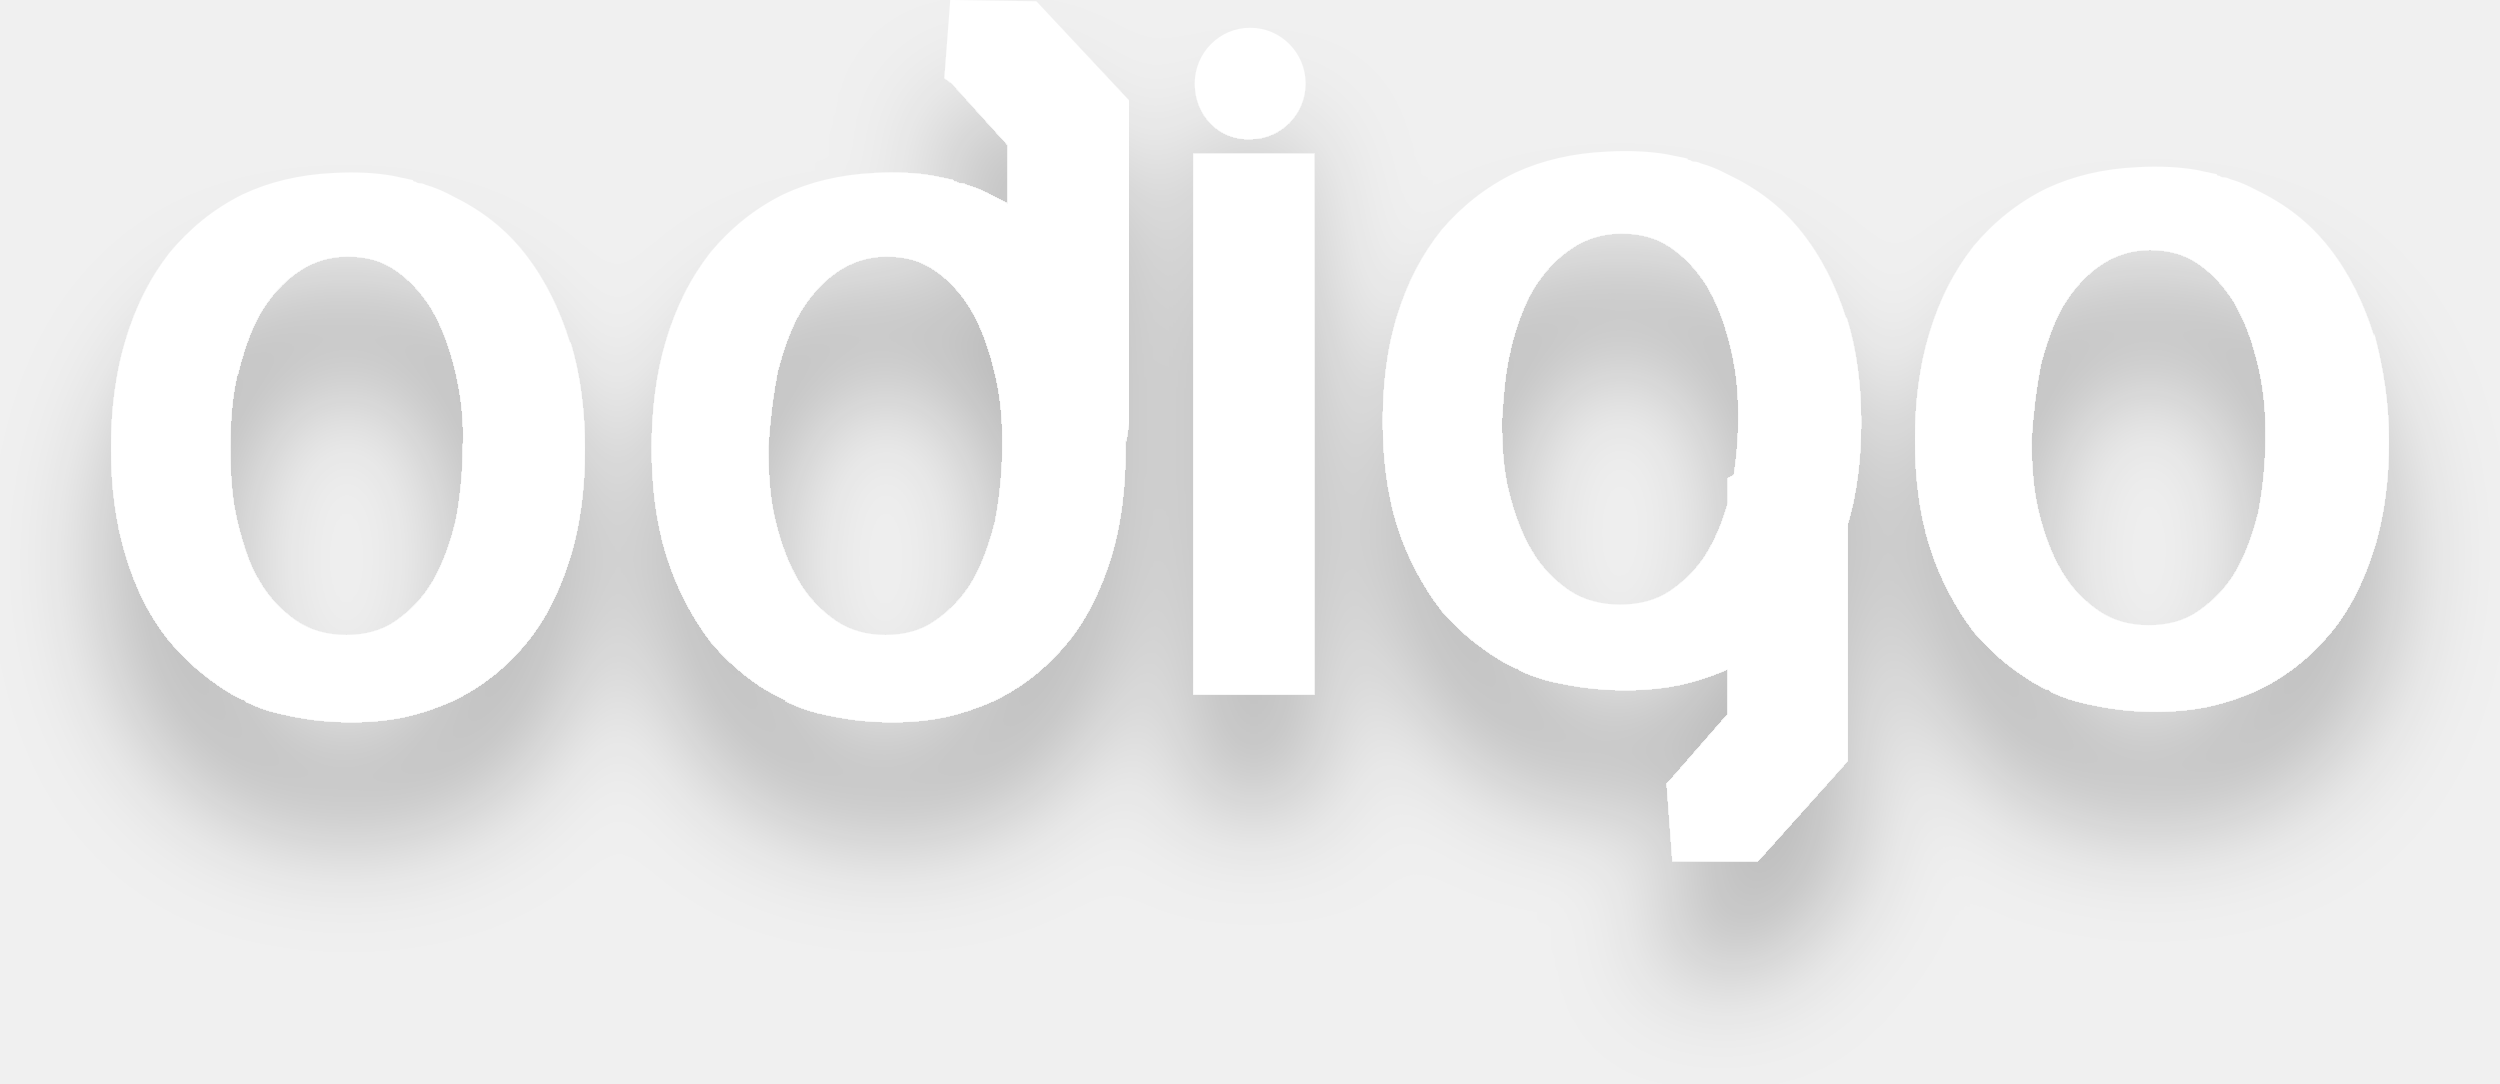
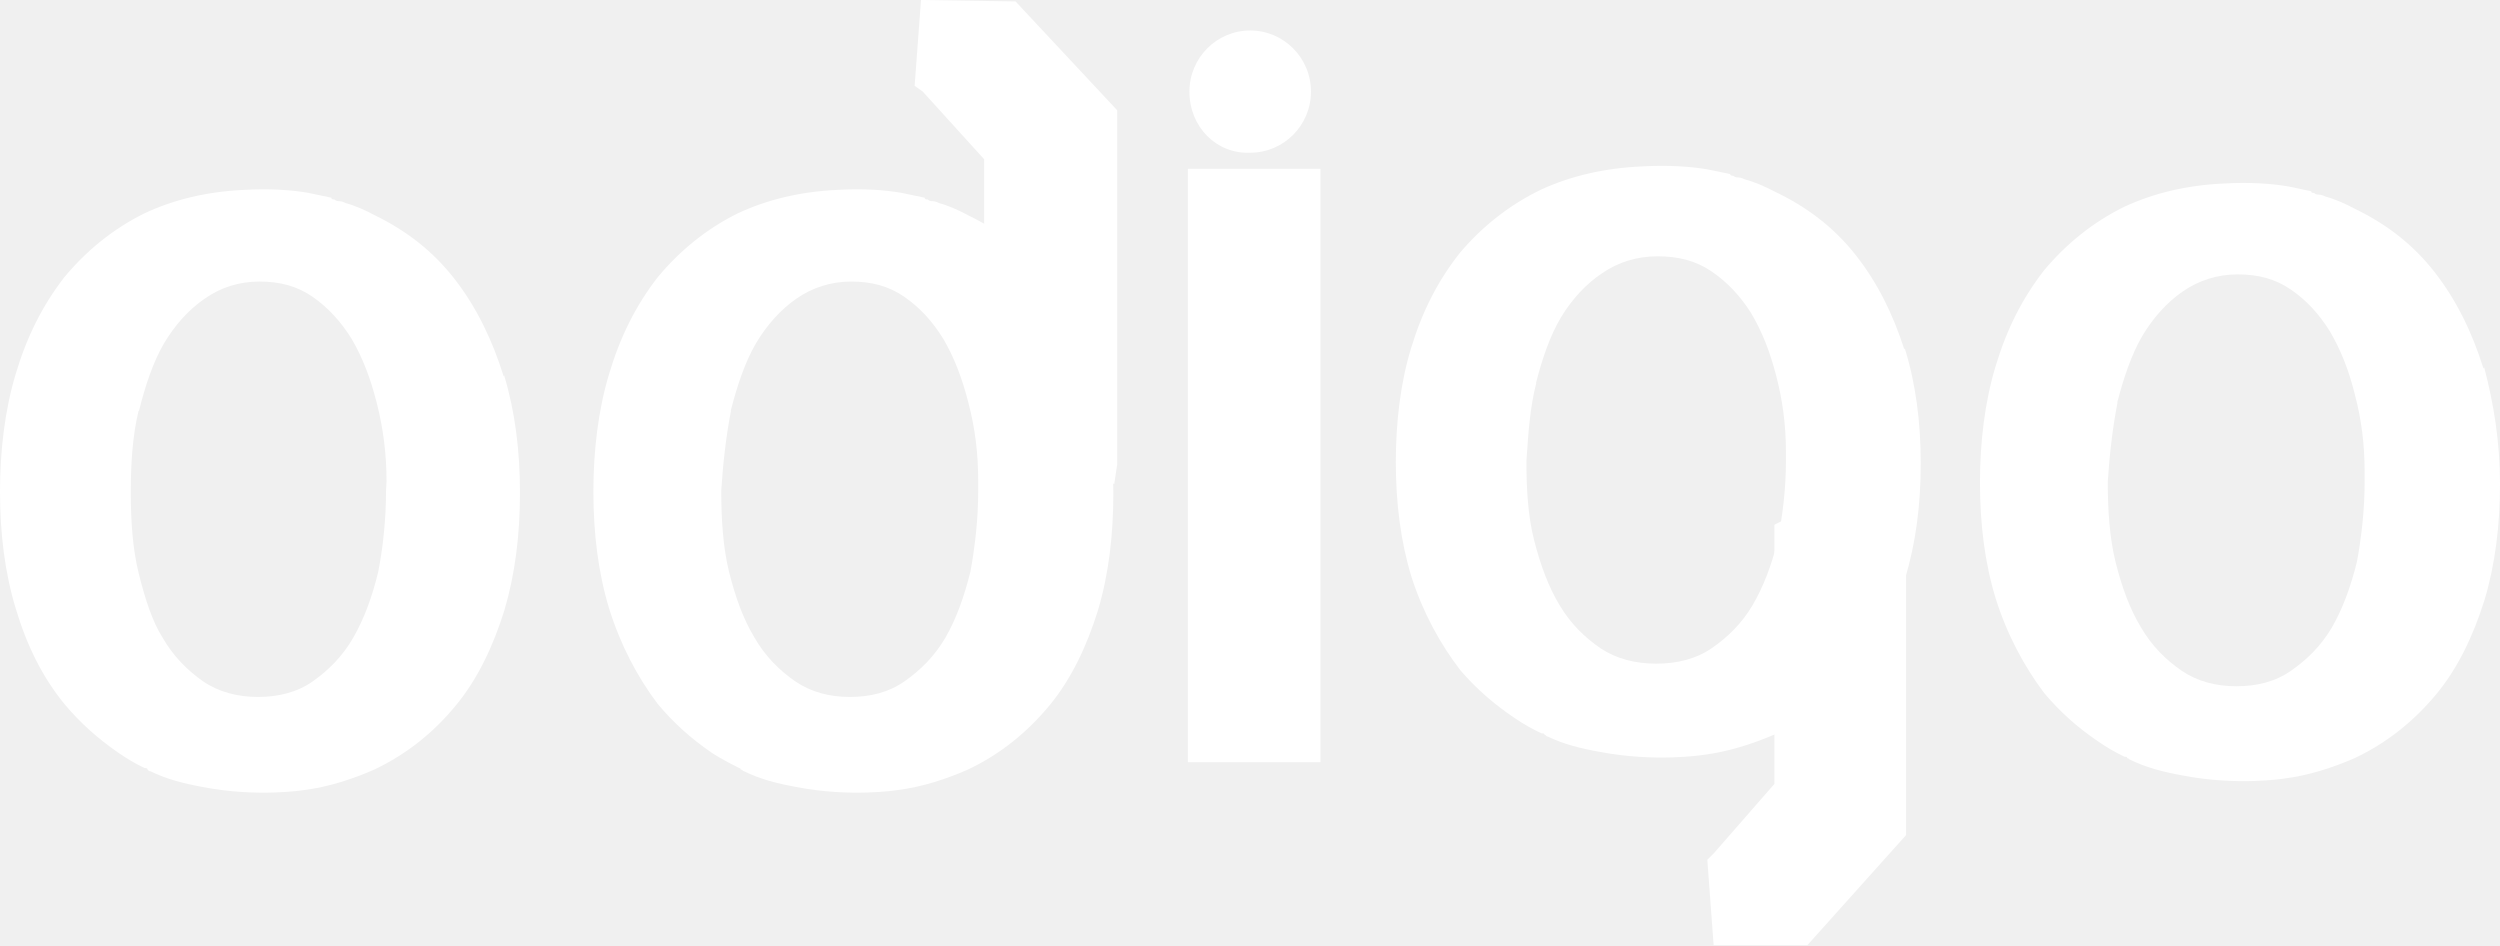
- <svg xmlns="http://www.w3.org/2000/svg" width="90" height="39" viewBox="0 0 90 39" fill="none">
-   <g filter="url(#filter0_d_0_16)">
-     <path fill-rule="evenodd" clip-rule="evenodd" d="M85.458 12.085C85.091 10.916 84.581 9.859 83.864 8.937C83.147 8.014 82.27 7.346 81.234 6.846C80.939 6.687 80.58 6.528 80.277 6.448C80.277 6.448 80.165 6.384 80.062 6.384C80.014 6.384 79.958 6.384 79.903 6.329C79.863 6.329 79.807 6.329 79.807 6.273L79.05 6.114C78.492 6.019 77.774 5.971 76.945 6.019C75.718 6.074 74.634 6.337 73.677 6.782C72.641 7.291 71.765 8.006 71.047 8.865C70.33 9.787 69.82 10.797 69.453 12.021C69.102 13.182 68.943 14.502 68.943 15.822C68.943 17.198 69.102 18.47 69.461 19.638C69.828 20.807 70.394 21.865 71.055 22.739C71.573 23.351 72.131 23.852 72.809 24.313C73.112 24.52 73.367 24.671 73.686 24.822H73.725C73.725 24.822 73.773 24.822 73.773 24.87C73.807 24.87 73.823 24.886 73.838 24.901C73.851 24.914 73.862 24.926 73.885 24.926C74.403 25.18 74.969 25.323 75.582 25.434C77.376 25.784 78.914 25.538 78.914 25.538C79.735 25.434 80.508 25.18 81.226 24.87C82.302 24.361 83.17 23.654 83.896 22.787C84.613 21.928 85.123 20.855 85.49 19.686C85.841 18.517 86 17.245 86 15.87C86 14.502 85.793 13.23 85.482 12.053L85.458 12.085ZM73.446 13.198C73.654 12.403 73.909 11.632 74.267 11.02C74.626 10.415 75.088 9.907 75.598 9.557C76.117 9.199 76.73 9 77.392 9C78.061 9 78.627 9.143 79.145 9.501C79.655 9.851 80.062 10.296 80.421 10.869C80.779 11.481 81.042 12.141 81.242 12.952C81.457 13.763 81.56 14.582 81.56 15.496V15.798C81.56 16.712 81.457 17.627 81.305 18.438C81.098 19.257 80.843 19.964 80.484 20.584C80.126 21.189 79.663 21.642 79.145 22C78.635 22.358 78.029 22.509 77.352 22.509C76.682 22.509 76.077 22.35 75.559 22C75.04 21.642 74.578 21.189 74.219 20.569C73.853 19.964 73.598 19.257 73.391 18.438C73.191 17.627 73.135 16.712 73.135 15.798C73.191 14.924 73.295 14.017 73.454 13.206L73.446 13.198ZM62.2 25.713L60.207 27.995L60 28.201L60.207 31H63.284L66.52 27.39V15.909L66.424 15.035L62.2 17.213V25.713Z" fill="white" />
-     <path fill-rule="evenodd" clip-rule="evenodd" d="M36.279 5.222L34.266 3.004L34 2.815L34.209 0L37.31 0.047L40.644 3.617V15.233L40.547 15.878L36.279 13.676V5.222ZM64.85 8.344C65.575 9.256 66.09 10.302 66.46 11.458L66.477 11.427C66.839 12.59 67 13.849 67 15.201C67 16.562 66.839 17.82 66.485 18.976C66.114 20.132 65.599 21.194 64.874 22.043C64.149 22.9 63.264 23.6 62.176 24.104C61.452 24.41 60.671 24.662 59.841 24.764C59.841 24.764 58.287 25.008 56.475 24.662C55.855 24.552 55.283 24.41 54.768 24.159C54.739 24.159 54.725 24.144 54.711 24.129C54.699 24.116 54.687 24.104 54.663 24.104C54.663 24.056 54.607 24.056 54.607 24.056H54.567C54.245 23.907 53.987 23.758 53.681 23.553C53.004 23.097 52.433 22.601 51.909 21.996C51.241 21.131 50.669 20.085 50.299 18.929C49.944 17.773 49.783 16.515 49.783 15.154C49.783 13.849 49.936 12.543 50.291 11.395C50.661 10.184 51.176 9.185 51.901 8.273C52.626 7.424 53.512 6.716 54.559 6.213C55.525 5.772 56.62 5.513 57.86 5.458C58.698 5.411 59.422 5.458 59.986 5.552L60.751 5.709C60.751 5.764 60.807 5.764 60.848 5.764C60.912 5.819 60.961 5.819 61.009 5.819C61.114 5.819 61.226 5.882 61.226 5.882C61.532 5.961 61.895 6.118 62.193 6.276C63.239 6.771 64.125 7.432 64.85 8.344ZM55.203 10.404C54.84 11.01 54.583 11.773 54.381 12.559L54.389 12.567C54.183 13.359 54.125 14.243 54.069 15.098V15.098L54.067 15.13C54.067 16.035 54.116 16.939 54.325 17.741C54.534 18.551 54.792 19.251 55.154 19.849C55.517 20.462 55.984 20.911 56.499 21.265C57.023 21.611 57.643 21.768 58.327 21.768C58.996 21.768 59.624 21.618 60.139 21.265C60.654 20.911 61.121 20.462 61.476 19.865C61.838 19.251 62.104 18.551 62.305 17.741C62.466 16.939 62.579 16.035 62.579 15.13V14.832C62.579 13.927 62.466 13.117 62.257 12.315C62.048 11.513 61.79 10.86 61.428 10.255C61.065 9.689 60.646 9.248 60.139 8.902C59.616 8.548 59.044 8.407 58.367 8.407C57.683 8.407 57.071 8.603 56.556 8.957C56.032 9.303 55.565 9.807 55.203 10.404ZM42.963 5.536H47.311V25H42.963V5.536Z" fill="white" />
-     <path fill-rule="evenodd" clip-rule="evenodd" d="M45.007 1C43.906 1 43.013 1.898 43.013 3.005C43.013 4.167 43.906 5.058 45.007 5.009C46.107 5.009 47 4.111 47 3.005C47 1.898 46.107 1 45.007 1ZM18.926 9.171C19.644 10.101 20.154 11.168 20.521 12.347L20.537 12.315C20.895 13.502 21.055 14.785 21.055 16.164C21.055 17.551 20.895 18.834 20.545 20.013C20.178 21.192 19.668 22.274 18.95 23.14C18.232 24.015 17.355 24.728 16.279 25.241C15.561 25.554 14.788 25.811 13.967 25.915C13.967 25.915 12.428 26.163 10.634 25.811C10.02 25.698 9.454 25.554 8.935 25.297C8.888 25.297 8.888 25.297 8.84 25.241C8.84 25.193 8.784 25.193 8.784 25.193H8.744C8.425 25.041 8.17 24.889 7.867 24.68C7.197 24.215 6.631 23.71 6.113 23.092C5.395 22.21 4.885 21.192 4.518 19.965C4.159 18.786 4 17.503 4 16.116C4 14.785 4.159 13.454 4.51 12.283C4.877 11.048 5.387 10.029 6.105 9.099C6.823 8.233 7.7 7.511 8.736 6.998C9.693 6.549 10.777 6.285 12.005 6.228C12.834 6.18 13.552 6.228 14.11 6.325L14.868 6.485C14.868 6.541 14.923 6.541 14.963 6.541C15.027 6.597 15.075 6.597 15.123 6.597C15.226 6.597 15.338 6.661 15.338 6.661C15.641 6.742 16 6.902 16.295 7.062C17.331 7.568 18.208 8.241 18.926 9.171ZM39.983 12.347C39.617 11.168 39.106 10.101 38.389 9.171C37.671 8.241 36.794 7.568 35.758 7.062C35.463 6.902 35.104 6.742 34.801 6.661C34.801 6.661 34.689 6.597 34.586 6.597C34.538 6.597 34.482 6.597 34.426 6.541C34.378 6.541 34.33 6.541 34.33 6.485L33.565 6.325C33.007 6.228 32.289 6.18 31.468 6.228C30.24 6.285 29.156 6.549 28.199 6.998C27.162 7.511 26.285 8.233 25.568 9.099C24.85 10.029 24.34 11.048 23.973 12.283C23.622 13.454 23.463 14.785 23.463 16.116C23.463 17.503 23.622 18.786 23.981 19.965C24.348 21.144 24.906 22.21 25.576 23.092C26.094 23.71 26.652 24.215 27.33 24.68C27.633 24.889 28.247 25.193 28.247 25.193C28.247 25.193 28.295 25.193 28.295 25.241C28.329 25.241 28.345 25.258 28.359 25.272C28.372 25.285 28.384 25.297 28.406 25.297C28.924 25.554 29.483 25.698 30.105 25.811C31.899 26.163 33.437 25.915 33.437 25.915C34.259 25.811 35.032 25.554 35.75 25.241C36.826 24.728 37.695 24.015 38.421 23.14C39.138 22.274 39.649 21.192 40.015 20.013C40.366 18.834 40.518 17.551 40.518 16.164C40.518 14.785 40.318 13.502 40.007 12.315L39.983 12.347ZM27.968 13.47C28.175 12.668 28.43 11.89 28.789 11.272C29.148 10.663 29.61 10.15 30.12 9.797C30.639 9.436 31.253 9.235 31.915 9.235C32.584 9.235 33.15 9.38 33.669 9.741C34.179 10.094 34.586 10.543 34.944 11.12C35.303 11.737 35.558 12.403 35.766 13.221C35.981 14.039 36.085 14.865 36.085 15.787V16.092C36.085 17.014 35.981 17.936 35.829 18.754C35.622 19.58 35.367 20.294 35.008 20.919C34.649 21.529 34.187 21.986 33.669 22.346C33.158 22.707 32.552 22.86 31.875 22.86C31.205 22.86 30.599 22.699 30.081 22.346C29.562 21.986 29.1 21.529 28.741 20.903C28.374 20.294 28.119 19.58 27.912 18.754C27.713 17.936 27.657 17.014 27.657 16.092C27.713 15.21 27.816 14.296 27.976 13.477L27.968 13.47ZM8.561 13.47C8.76 12.668 9.015 11.89 9.374 11.272C9.733 10.663 10.195 10.15 10.713 9.797C11.224 9.436 11.83 9.235 12.508 9.235C13.177 9.235 13.743 9.38 14.262 9.741C14.764 10.094 15.179 10.543 15.537 11.12C15.896 11.737 16.151 12.403 16.359 13.221C16.566 14.039 16.677 14.865 16.677 15.787L16.662 16.092C16.662 17.014 16.566 17.936 16.407 18.754C16.207 19.58 15.944 20.294 15.585 20.919C15.234 21.529 14.772 21.986 14.262 22.346C13.751 22.707 13.129 22.86 12.468 22.86C11.79 22.86 11.176 22.699 10.658 22.346C10.147 21.986 9.685 21.529 9.326 20.903C9.007 20.398 8.768 19.684 8.553 18.818C8.345 17.992 8.29 17.054 8.29 16.14C8.29 15.218 8.345 14.296 8.545 13.477L8.561 13.47Z" fill="white" />
-   </g>
-   <defs>
-     <filter id="filter0_d_0_16" x="0" y="0" width="90" height="39" filterUnits="userSpaceOnUse" color-interpolation-filters="sRGB">
-       <feFlood flood-opacity="0" result="BackgroundImageFix" />
-       <feColorMatrix in="SourceAlpha" type="matrix" values="0 0 0 0 0 0 0 0 0 0 0 0 0 0 0 0 0 0 127 0" result="hardAlpha" />
-       <feOffset dy="4" />
-       <feGaussianBlur stdDeviation="2" />
-       <feComposite in2="hardAlpha" operator="out" />
-       <feColorMatrix type="matrix" values="0 0 0 0 0 0 0 0 0 0 0 0 0 0 0 0 0 0 0.25 0" />
-       <feBlend mode="normal" in2="BackgroundImageFix" result="effect1_dropShadow_0_16" />
-       <feBlend mode="normal" in="SourceGraphic" in2="effect1_dropShadow_0_16" result="shape" />
-     </filter>
-   </defs>
+ <svg xmlns="http://www.w3.org/2000/svg" width="82" height="31" viewBox="0 0 82 31" fill="none">
+   <path fill-rule="evenodd" clip-rule="evenodd" d="M81.458 12.085C81.091 10.916 80.581 9.859 79.864 8.937C79.147 8.014 78.27 7.346 77.234 6.846C76.939 6.687 76.58 6.528 76.277 6.448C76.277 6.448 76.165 6.384 76.062 6.384C76.014 6.384 75.958 6.384 75.903 6.329C75.863 6.329 75.807 6.329 75.807 6.273L75.05 6.114C74.492 6.019 73.774 5.971 72.945 6.019C71.718 6.074 70.634 6.337 69.677 6.782C68.641 7.291 67.765 8.006 67.047 8.865C66.33 9.787 65.82 10.797 65.453 12.021C65.102 13.182 64.943 14.502 64.943 15.822C64.943 17.198 65.102 18.47 65.461 19.638C65.828 20.807 66.394 21.865 67.055 22.739C67.573 23.351 68.131 23.852 68.809 24.313C69.112 24.52 69.367 24.671 69.686 24.822H69.725C69.725 24.822 69.773 24.822 69.773 24.87C69.807 24.87 69.823 24.886 69.838 24.901C69.851 24.914 69.862 24.926 69.885 24.926C70.403 25.18 70.969 25.323 71.582 25.434C73.376 25.784 74.914 25.538 74.914 25.538C75.735 25.434 76.508 25.18 77.226 24.87C78.302 24.361 79.17 23.654 79.896 22.787C80.613 21.928 81.123 20.855 81.49 19.686C81.841 18.517 82 17.245 82 15.87C82 14.502 81.793 13.23 81.482 12.053L81.458 12.085ZM69.446 13.198C69.654 12.403 69.909 11.632 70.267 11.02C70.626 10.415 71.088 9.907 71.598 9.557C72.117 9.199 72.73 9 73.392 9C74.061 9 74.627 9.143 75.145 9.501C75.655 9.851 76.062 10.296 76.421 10.869C76.779 11.481 77.042 12.141 77.242 12.952C77.457 13.763 77.56 14.582 77.56 15.496V15.798C77.56 16.712 77.457 17.627 77.305 18.438C77.098 19.257 76.843 19.964 76.484 20.584C76.126 21.189 75.663 21.642 75.145 22C74.635 22.358 74.029 22.509 73.352 22.509C72.682 22.509 72.077 22.35 71.559 22C71.04 21.642 70.578 21.189 70.219 20.569C69.853 19.964 69.598 19.257 69.391 18.438C69.191 17.627 69.135 16.712 69.135 15.798C69.191 14.924 69.295 14.017 69.454 13.206L69.446 13.198ZM58.2 25.713L56.207 27.995L56 28.201L56.207 31H59.284L62.52 27.39V15.909L62.424 15.035L58.2 17.213V25.713Z" fill="white" />
+   <path fill-rule="evenodd" clip-rule="evenodd" d="M32.279 5.222L30.266 3.004L30 2.815L30.209 0L33.31 0.047L36.644 3.617V15.233L36.547 15.878L32.279 13.676V5.222ZM60.85 8.344C61.575 9.256 62.09 10.302 62.461 11.458L62.477 11.427C62.839 12.59 63 13.849 63 15.201C63 16.562 62.839 17.82 62.485 18.976C62.114 20.132 61.599 21.194 60.874 22.043C60.149 22.9 59.264 23.6 58.176 24.104C57.452 24.41 56.671 24.662 55.841 24.764C55.841 24.764 54.287 25.008 52.475 24.662C51.855 24.552 51.283 24.41 50.768 24.159C50.739 24.159 50.725 24.144 50.711 24.129C50.699 24.116 50.687 24.104 50.663 24.104C50.663 24.056 50.607 24.056 50.607 24.056H50.567C50.245 23.907 49.987 23.758 49.681 23.553C49.004 23.097 48.433 22.601 47.909 21.996C47.241 21.131 46.669 20.085 46.299 18.929C45.944 17.773 45.783 16.515 45.783 15.154C45.783 13.849 45.936 12.543 46.291 11.395C46.661 10.184 47.176 9.185 47.901 8.273C48.626 7.424 49.512 6.716 50.559 6.213C51.525 5.772 52.62 5.513 53.86 5.458C54.698 5.411 55.422 5.458 55.986 5.552L56.751 5.709C56.751 5.764 56.807 5.764 56.848 5.764C56.912 5.819 56.961 5.819 57.009 5.819C57.114 5.819 57.226 5.882 57.226 5.882C57.532 5.961 57.895 6.118 58.193 6.276C59.239 6.771 60.125 7.432 60.85 8.344ZM51.203 10.404C50.84 11.01 50.583 11.773 50.381 12.559L50.389 12.567C50.183 13.359 50.125 14.243 50.069 15.098V15.098L50.067 15.13C50.067 16.035 50.116 16.939 50.325 17.741C50.534 18.551 50.792 19.251 51.154 19.849C51.517 20.462 51.984 20.911 52.499 21.265C53.023 21.611 53.643 21.768 54.327 21.768C54.996 21.768 55.624 21.618 56.139 21.265C56.654 20.911 57.121 20.462 57.476 19.865C57.838 19.251 58.104 18.551 58.305 17.741C58.466 16.939 58.579 16.035 58.579 15.13V14.832C58.579 13.927 58.466 13.117 58.257 12.315C58.048 11.513 57.79 10.86 57.428 10.255C57.065 9.689 56.646 9.248 56.139 8.902C55.616 8.548 55.044 8.407 54.367 8.407C53.683 8.407 53.071 8.603 52.556 8.957C52.032 9.303 51.565 9.807 51.203 10.404ZM38.963 5.536H43.311V25H38.963V5.536Z" fill="white" />
+   <path fill-rule="evenodd" clip-rule="evenodd" d="M41.007 1C39.906 1 39.013 1.898 39.013 3.005C39.013 4.167 39.906 5.058 41.007 5.009C42.107 5.009 43 4.111 43 3.005C43 1.898 42.107 1 41.007 1ZM14.926 9.171C15.644 10.101 16.154 11.168 16.521 12.347L16.537 12.315C16.895 13.502 17.055 14.785 17.055 16.164C17.055 17.551 16.895 18.834 16.545 20.013C16.178 21.192 15.668 22.274 14.95 23.14C14.232 24.015 13.355 24.728 12.279 25.241C11.561 25.554 10.788 25.811 9.967 25.915C9.967 25.915 8.428 26.163 6.634 25.811C6.02 25.698 5.454 25.554 4.935 25.297C4.888 25.297 4.888 25.297 4.84 25.241C4.84 25.193 4.784 25.193 4.784 25.193H4.744C4.425 25.041 4.17 24.889 3.867 24.68C3.197 24.215 2.631 23.71 2.113 23.092C1.395 22.21 0.885 21.192 0.518 19.965C0.159 18.786 0 17.503 0 16.116C0 14.785 0.159 13.454 0.51 12.283C0.877 11.048 1.387 10.029 2.105 9.099C2.823 8.233 3.7 7.511 4.736 6.998C5.693 6.549 6.777 6.285 8.005 6.228C8.834 6.18 9.552 6.228 10.11 6.325L10.868 6.485C10.868 6.541 10.923 6.541 10.963 6.541C11.027 6.597 11.075 6.597 11.123 6.597C11.226 6.597 11.338 6.661 11.338 6.661C11.641 6.742 12 6.902 12.295 7.062C13.331 7.568 14.208 8.241 14.926 9.171ZM35.983 12.347C35.617 11.168 35.106 10.101 34.389 9.171C33.671 8.241 32.794 7.568 31.758 7.062C31.463 6.902 31.104 6.742 30.801 6.661C30.801 6.661 30.689 6.597 30.586 6.597C30.538 6.597 30.482 6.597 30.426 6.541C30.378 6.541 30.33 6.541 30.33 6.485L29.565 6.325C29.007 6.228 28.289 6.18 27.468 6.228C26.24 6.285 25.156 6.549 24.199 6.998C23.162 7.511 22.285 8.233 21.568 9.099C20.85 10.029 20.34 11.048 19.973 12.283C19.622 13.454 19.463 14.785 19.463 16.116C19.463 17.503 19.622 18.786 19.981 19.965C20.348 21.144 20.906 22.21 21.576 23.092C22.094 23.71 22.652 24.215 23.33 24.68C23.633 24.889 24.247 25.193 24.247 25.193C24.247 25.193 24.295 25.193 24.295 25.241C24.329 25.241 24.345 25.258 24.359 25.272C24.372 25.285 24.384 25.297 24.406 25.297C24.924 25.554 25.483 25.698 26.105 25.811C27.899 26.163 29.437 25.915 29.437 25.915C30.259 25.811 31.032 25.554 31.75 25.241C32.826 24.728 33.695 24.015 34.421 23.14C35.138 22.274 35.649 21.192 36.015 20.013C36.366 18.834 36.518 17.551 36.518 16.164C36.518 14.785 36.318 13.502 36.007 12.315L35.983 12.347ZM23.968 13.47C24.175 12.668 24.43 11.89 24.789 11.272C25.148 10.663 25.61 10.15 26.12 9.797C26.639 9.436 27.253 9.235 27.915 9.235C28.584 9.235 29.15 9.38 29.669 9.741C30.179 10.094 30.586 10.543 30.944 11.12C31.303 11.737 31.558 12.403 31.766 13.221C31.981 14.039 32.085 14.865 32.085 15.787V16.092C32.085 17.014 31.981 17.936 31.829 18.754C31.622 19.58 31.367 20.294 31.008 20.919C30.649 21.529 30.187 21.986 29.669 22.346C29.158 22.707 28.552 22.86 27.875 22.86C27.205 22.86 26.599 22.699 26.081 22.346C25.562 21.986 25.1 21.529 24.741 20.903C24.374 20.294 24.119 19.58 23.912 18.754C23.713 17.936 23.657 17.014 23.657 16.092C23.713 15.21 23.816 14.296 23.976 13.477L23.968 13.47ZM4.561 13.47C4.76 12.668 5.015 11.89 5.374 11.272C5.733 10.663 6.195 10.15 6.714 9.797C7.224 9.436 7.83 9.235 8.508 9.235C9.177 9.235 9.743 9.38 10.262 9.741C10.764 10.094 11.179 10.543 11.537 11.12C11.896 11.737 12.151 12.403 12.359 13.221C12.566 14.039 12.678 14.865 12.678 15.787L12.662 16.092C12.662 17.014 12.566 17.936 12.406 18.754C12.207 19.58 11.944 20.294 11.585 20.919C11.234 21.529 10.772 21.986 10.262 22.346C9.751 22.707 9.129 22.86 8.468 22.86C7.79 22.86 7.176 22.699 6.658 22.346C6.147 21.986 5.685 21.529 5.326 20.903C5.007 20.398 4.768 19.684 4.553 18.818C4.345 17.992 4.29 17.054 4.29 16.14C4.29 15.218 4.345 14.296 4.545 13.477L4.561 13.47Z" fill="white" />
</svg>
